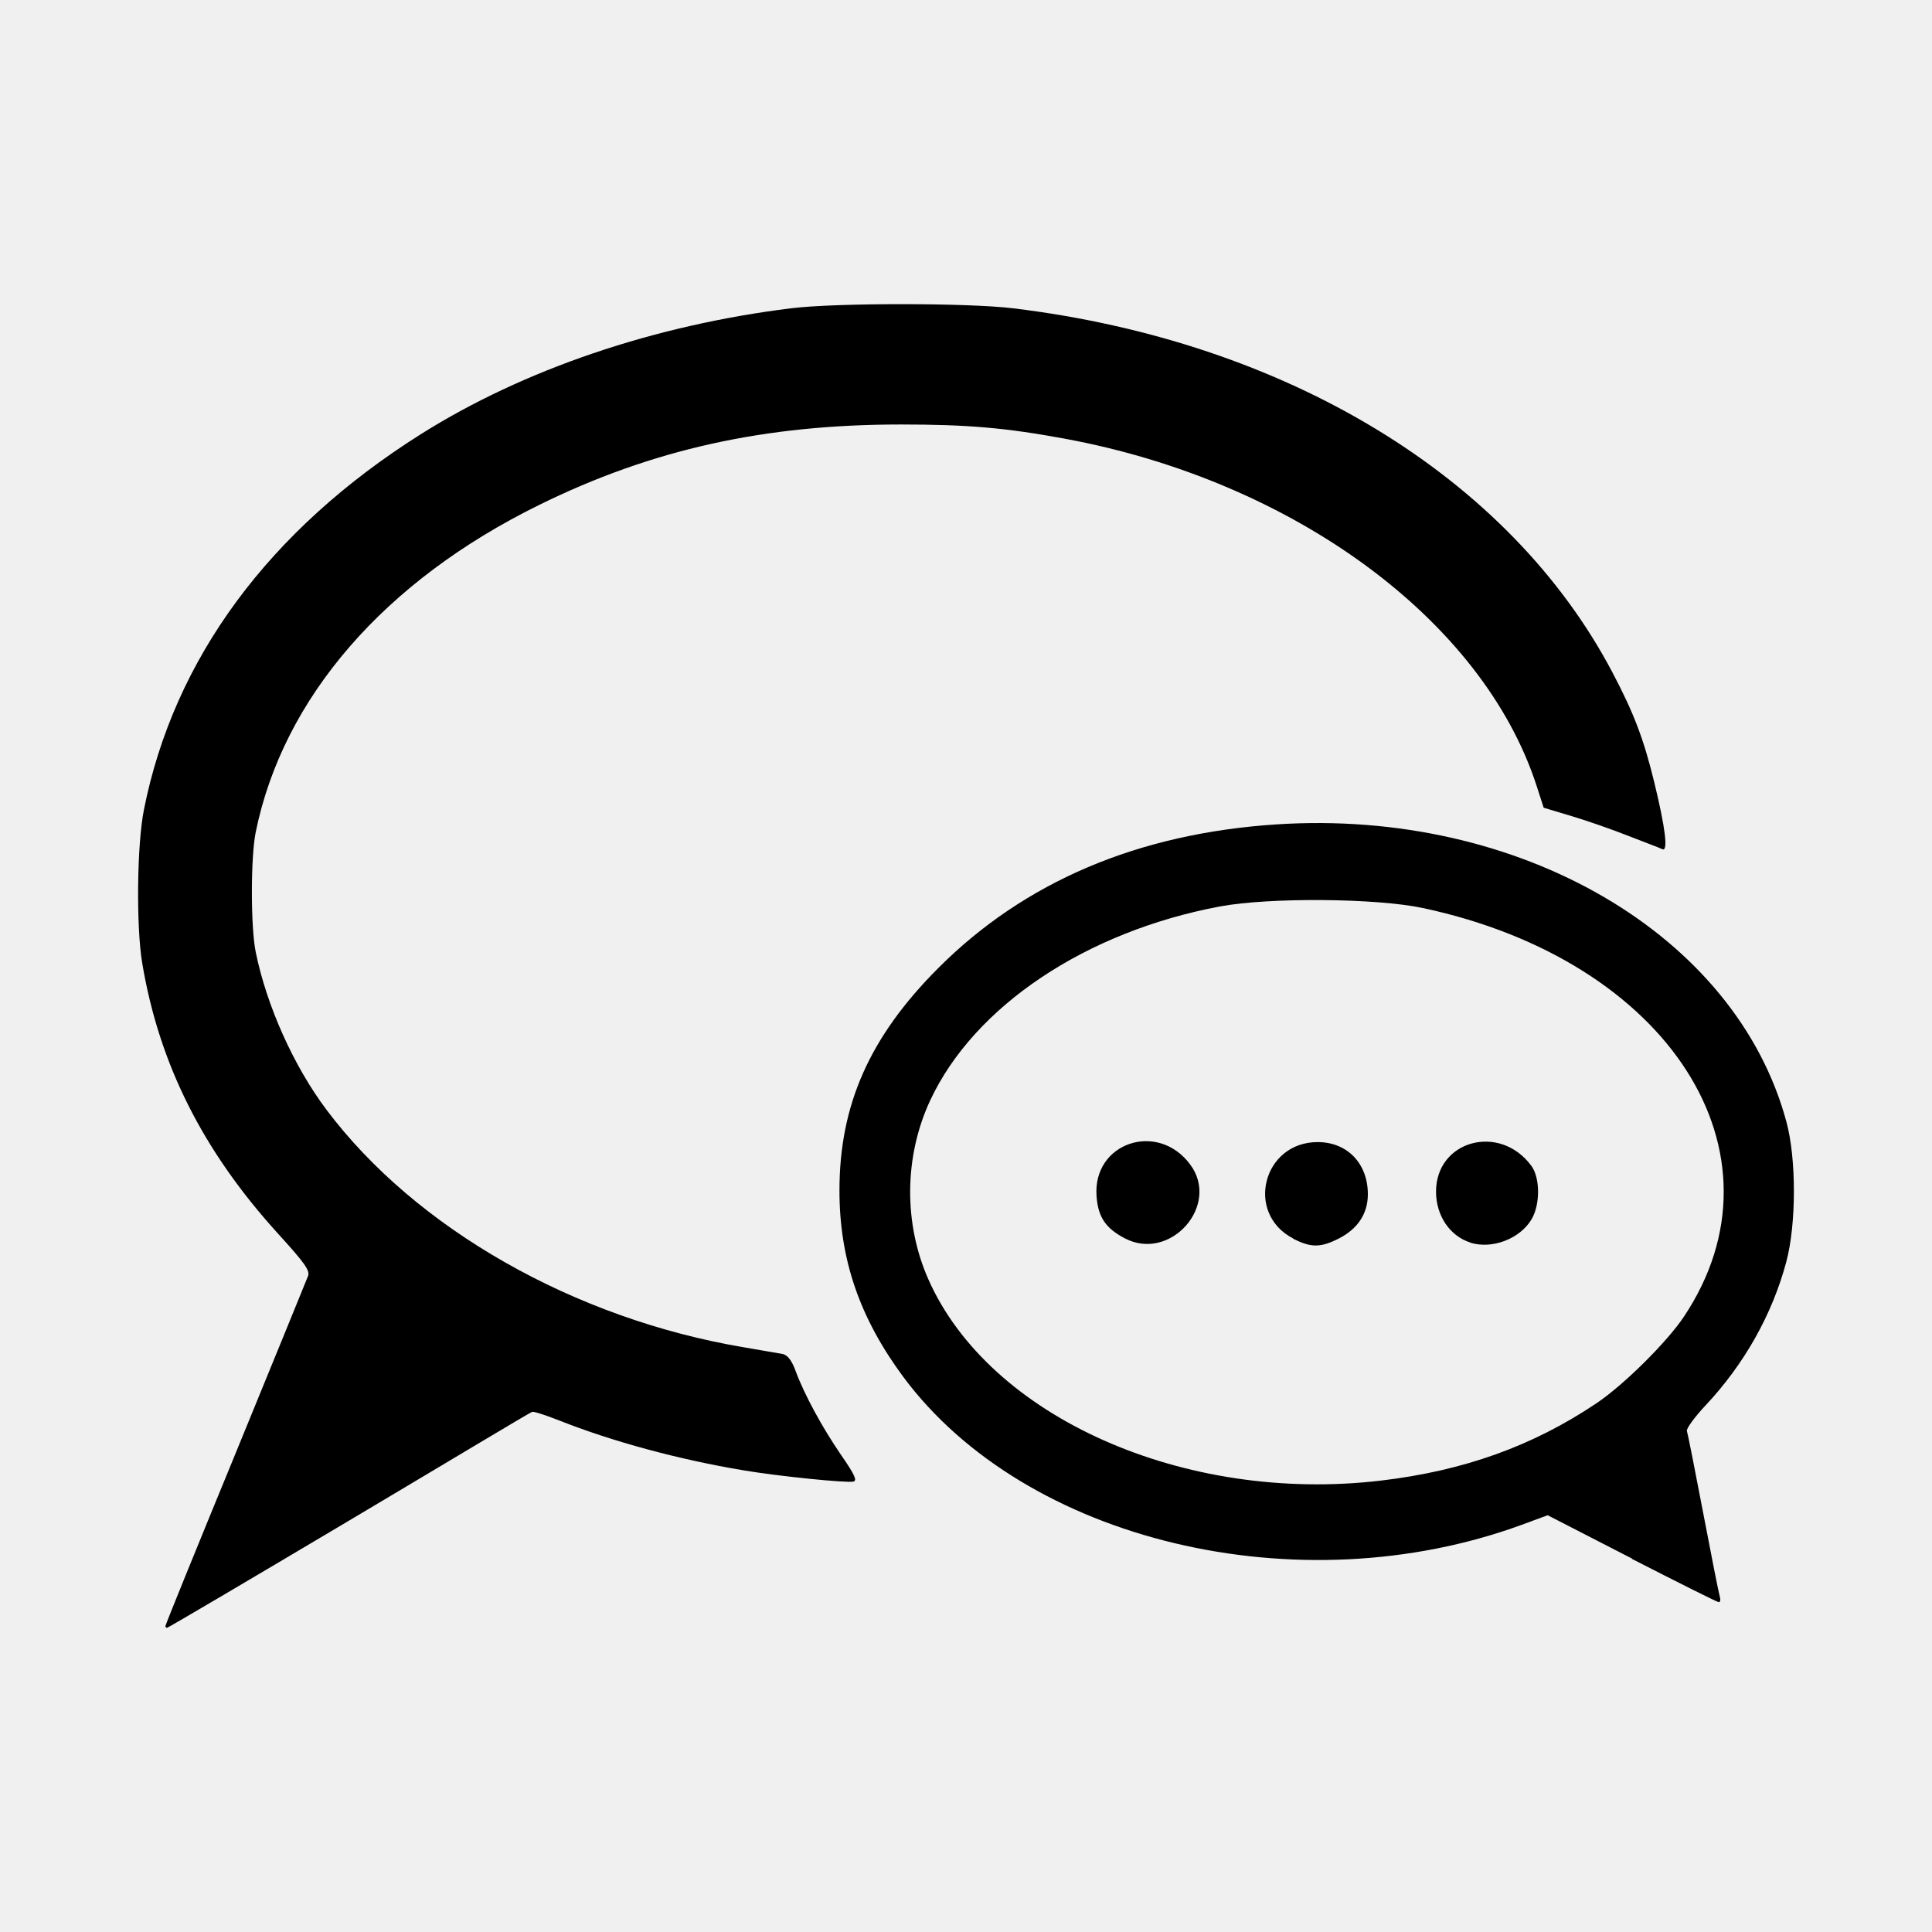
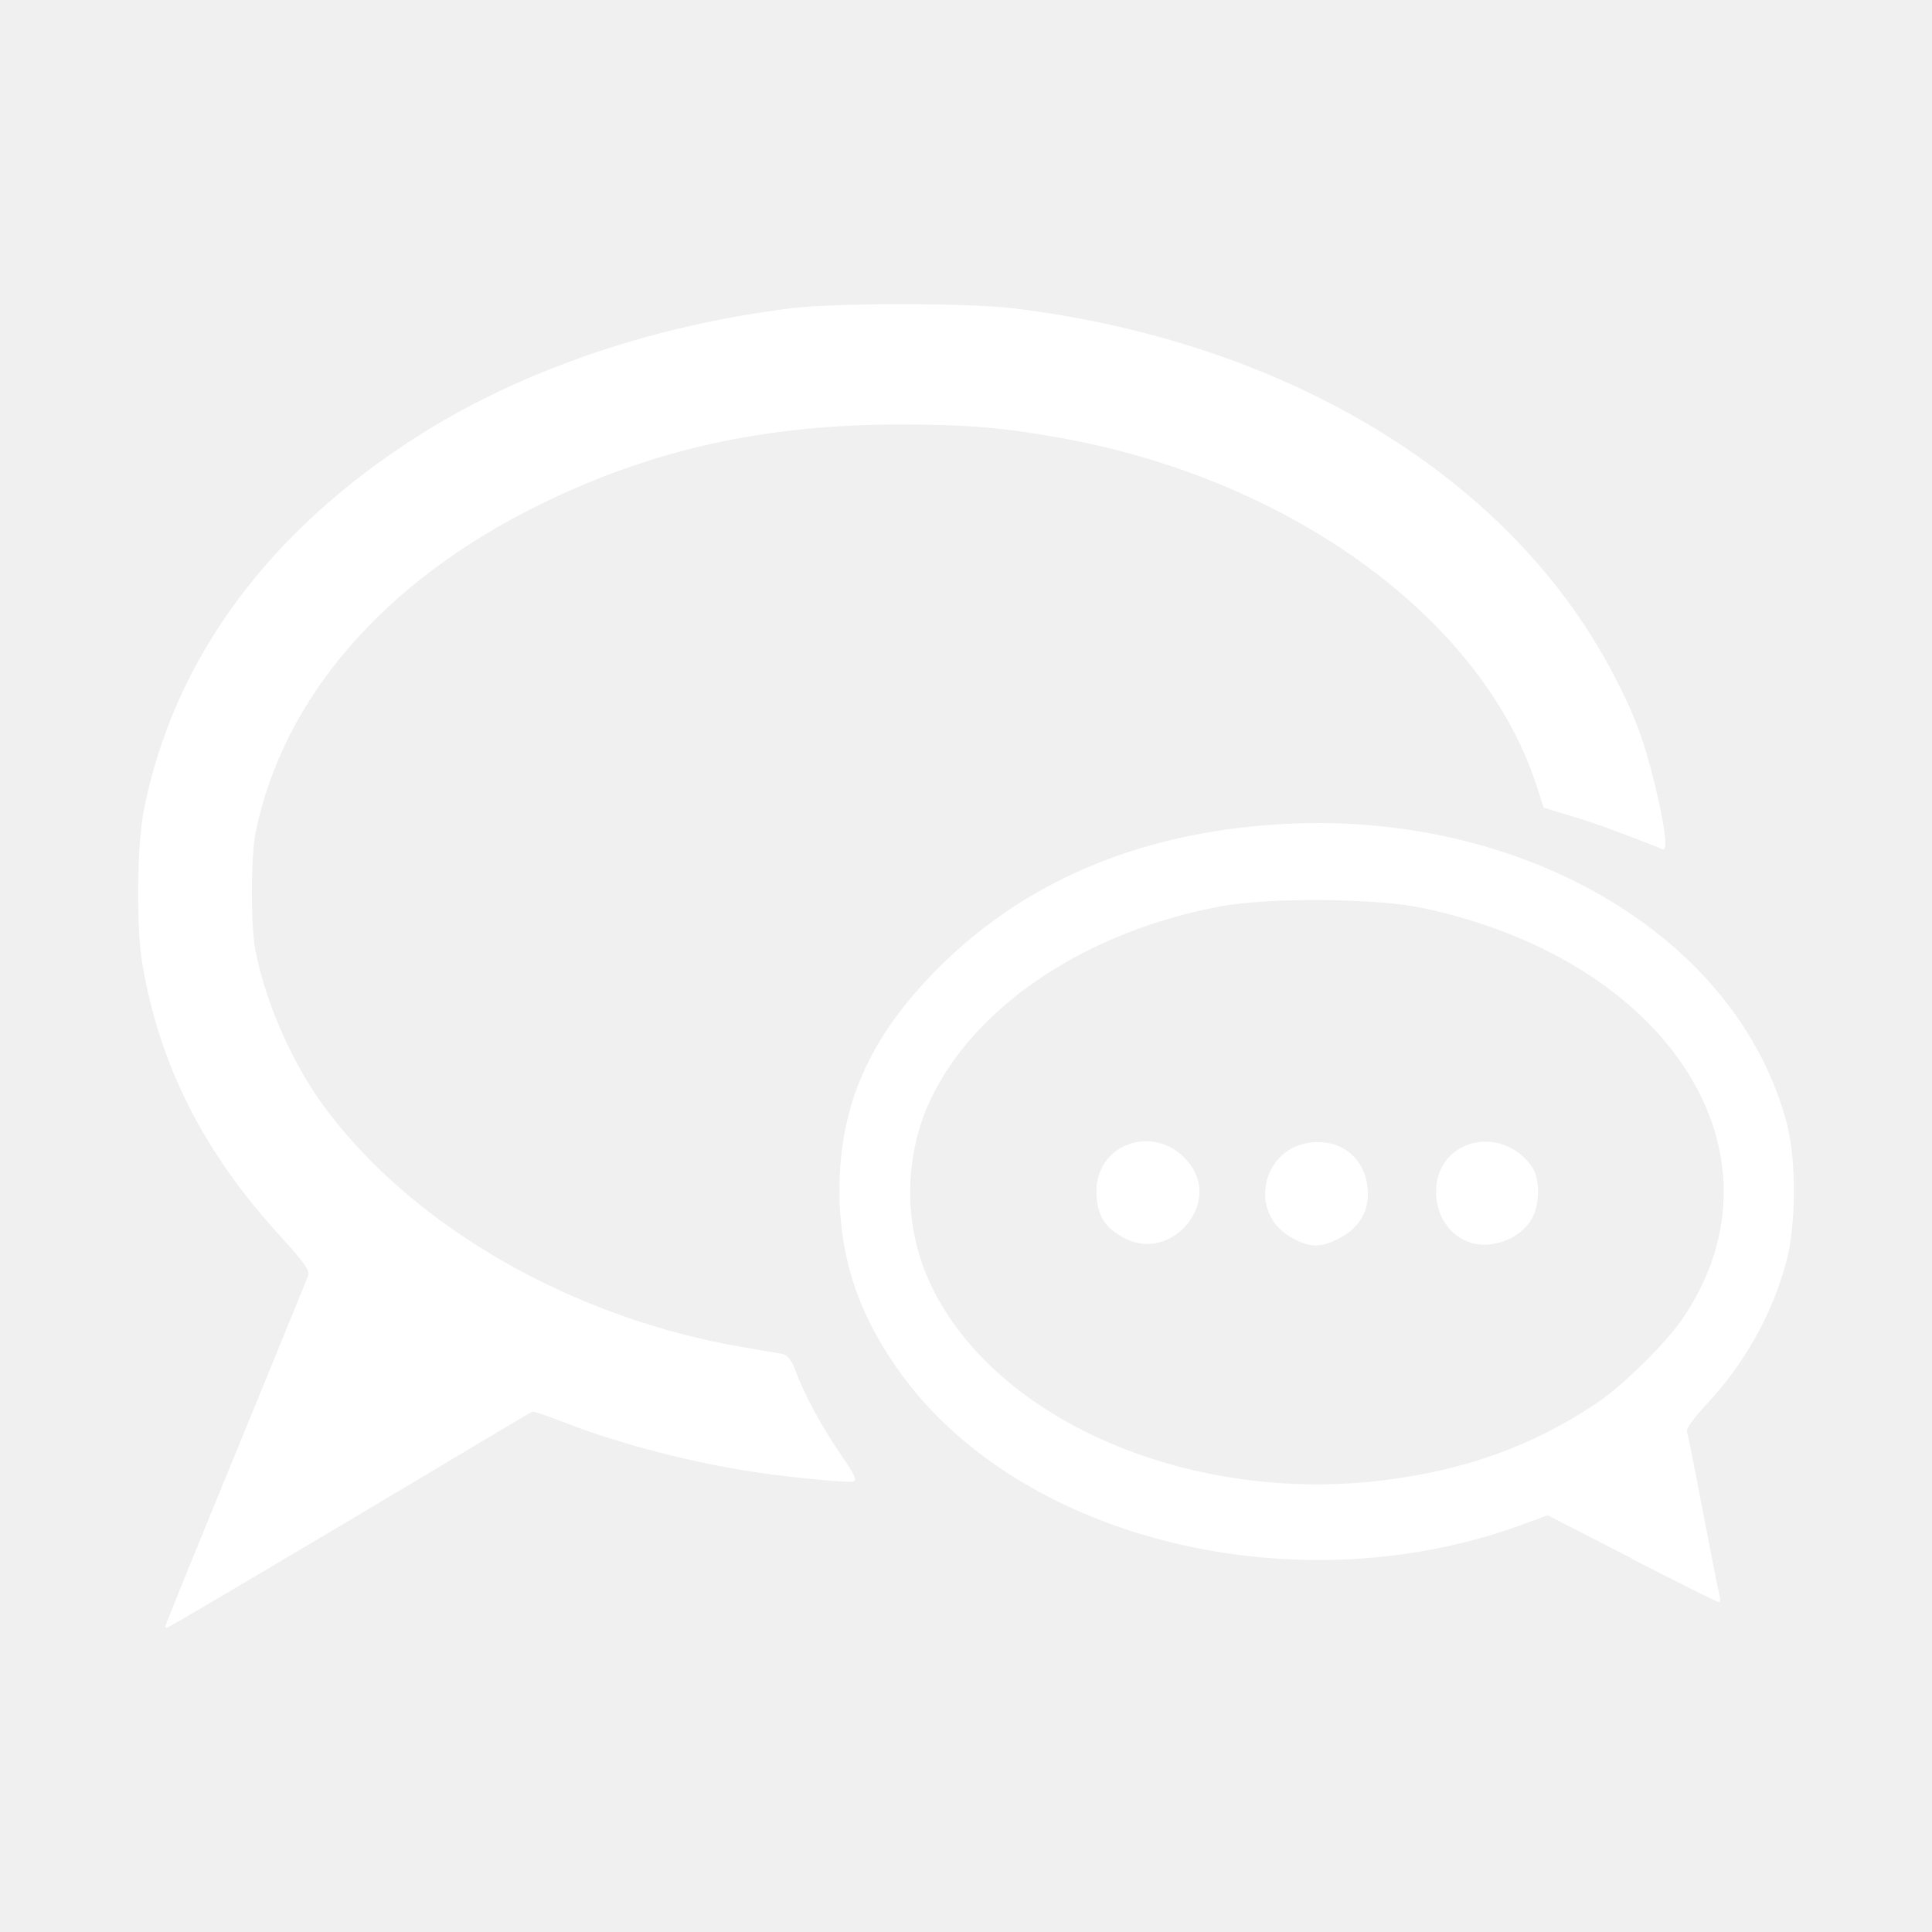
- <svg xmlns="http://www.w3.org/2000/svg" role="img" focusable="false" aria-hidden="true" viewBox="0 0 14 14">
+ <svg xmlns="http://www.w3.org/2000/svg" role="img" focusable="false" aria-hidden="true" viewBox="0 0 14 14" style="fill:#fff;">
  <path d="m 1.198,11.785 c 0,-0.01 0.228,-0.57 0.508,-1.251 0.279,-0.681 0.516,-1.261 0.526,-1.287 0.015,-0.04 -0.022,-0.093 -0.215,-0.305 -0.546,-0.6 -0.863,-1.23 -0.986,-1.96 -0.045,-0.267 -0.039,-0.861 0.012,-1.115 0.217,-1.093 0.906,-2.027 2.007,-2.721 0.743,-0.468 1.688,-0.789 2.682,-0.912 0.324,-0.04 1.277,-0.04 1.609,0 1.981,0.24 3.596,1.221 4.343,2.638 0.156,0.296 0.227,0.483 0.304,0.799 0.08,0.33 0.101,0.5 0.059,0.483 C 12.028,6.144 11.919,6.104 11.802,6.058 11.686,6.012 11.5,5.947 11.389,5.914 L 11.186,5.853 11.135,5.695 C 10.746,4.494 9.374,3.485 7.716,3.179 7.289,3.1 7.011,3.076 6.529,3.076 c -0.991,0 -1.805,0.181 -2.62,0.582 -1.124,0.552 -1.858,1.399 -2.056,2.372 -0.037,0.182 -0.037,0.688 0,0.869 0.079,0.389 0.276,0.828 0.513,1.143 0.646,0.86 1.795,1.514 3.024,1.721 0.129,0.022 0.257,0.044 0.284,0.049 0.034,0.01 0.063,0.045 0.091,0.122 0.064,0.173 0.193,0.41 0.331,0.611 0.098,0.142 0.117,0.184 0.088,0.191 -0.052,0.011 -0.537,-0.038 -0.794,-0.081 -0.469,-0.078 -0.957,-0.21 -1.346,-0.365 -0.095,-0.037 -0.179,-0.064 -0.188,-0.059 -0.009,0 -0.605,0.359 -1.325,0.787 -0.72,0.428 -1.314,0.778 -1.321,0.778 -0.007,0 -0.012,-0.01 -0.012,-0.012 z m 10.628,-0.491 -0.611,-0.314 -0.187,0.069 C 9.408,11.642 7.431,11.169 6.546,9.978 6.229,9.55 6.083,9.125 6.083,8.627 c 0,-0.621 0.219,-1.114 0.715,-1.611 0.625,-0.626 1.447,-0.976 2.449,-1.042 1.764,-0.116 3.332,0.797 3.698,2.155 0.073,0.269 0.072,0.743 -9.56e-4,1.015 -0.102,0.382 -0.304,0.74 -0.583,1.038 -0.081,0.086 -0.143,0.171 -0.137,0.188 0.006,0.017 0.059,0.284 0.118,0.594 0.059,0.31 0.113,0.582 0.12,0.605 0.007,0.022 0.004,0.041 -0.007,0.041 -0.011,-2e-4 -0.294,-0.142 -0.63,-0.314 z M 10.006,10.729 C 10.607,10.658 11.106,10.479 11.568,10.169 11.765,10.037 12.081,9.724 12.203,9.54 12.99,8.358 12.098,6.961 10.311,6.58 9.973,6.508 9.2,6.502 8.843,6.568 c -0.975,0.182 -1.785,0.724 -2.103,1.407 -0.188,0.404 -0.193,0.888 -0.013,1.295 0.442,0.999 1.854,1.627 3.279,1.459 z M 8.152,8.974 c -0.14,-0.073 -0.195,-0.154 -0.206,-0.306 -0.029,-0.388 0.444,-0.547 0.679,-0.229 0.219,0.295 -0.144,0.706 -0.473,0.535 z m 1.218,0 c -0.35,-0.182 -0.218,-0.698 0.178,-0.698 0.215,0 0.364,0.155 0.364,0.378 0,0.14 -0.073,0.251 -0.211,0.321 -0.132,0.067 -0.202,0.067 -0.332,0 z m 1.285,0.03 c -0.149,-0.047 -0.249,-0.195 -0.249,-0.369 2.81e-4,-0.371 0.461,-0.497 0.69,-0.188 0.065,0.087 0.066,0.281 0.002,0.389 -0.084,0.141 -0.285,0.218 -0.443,0.169 z" />
</svg>
